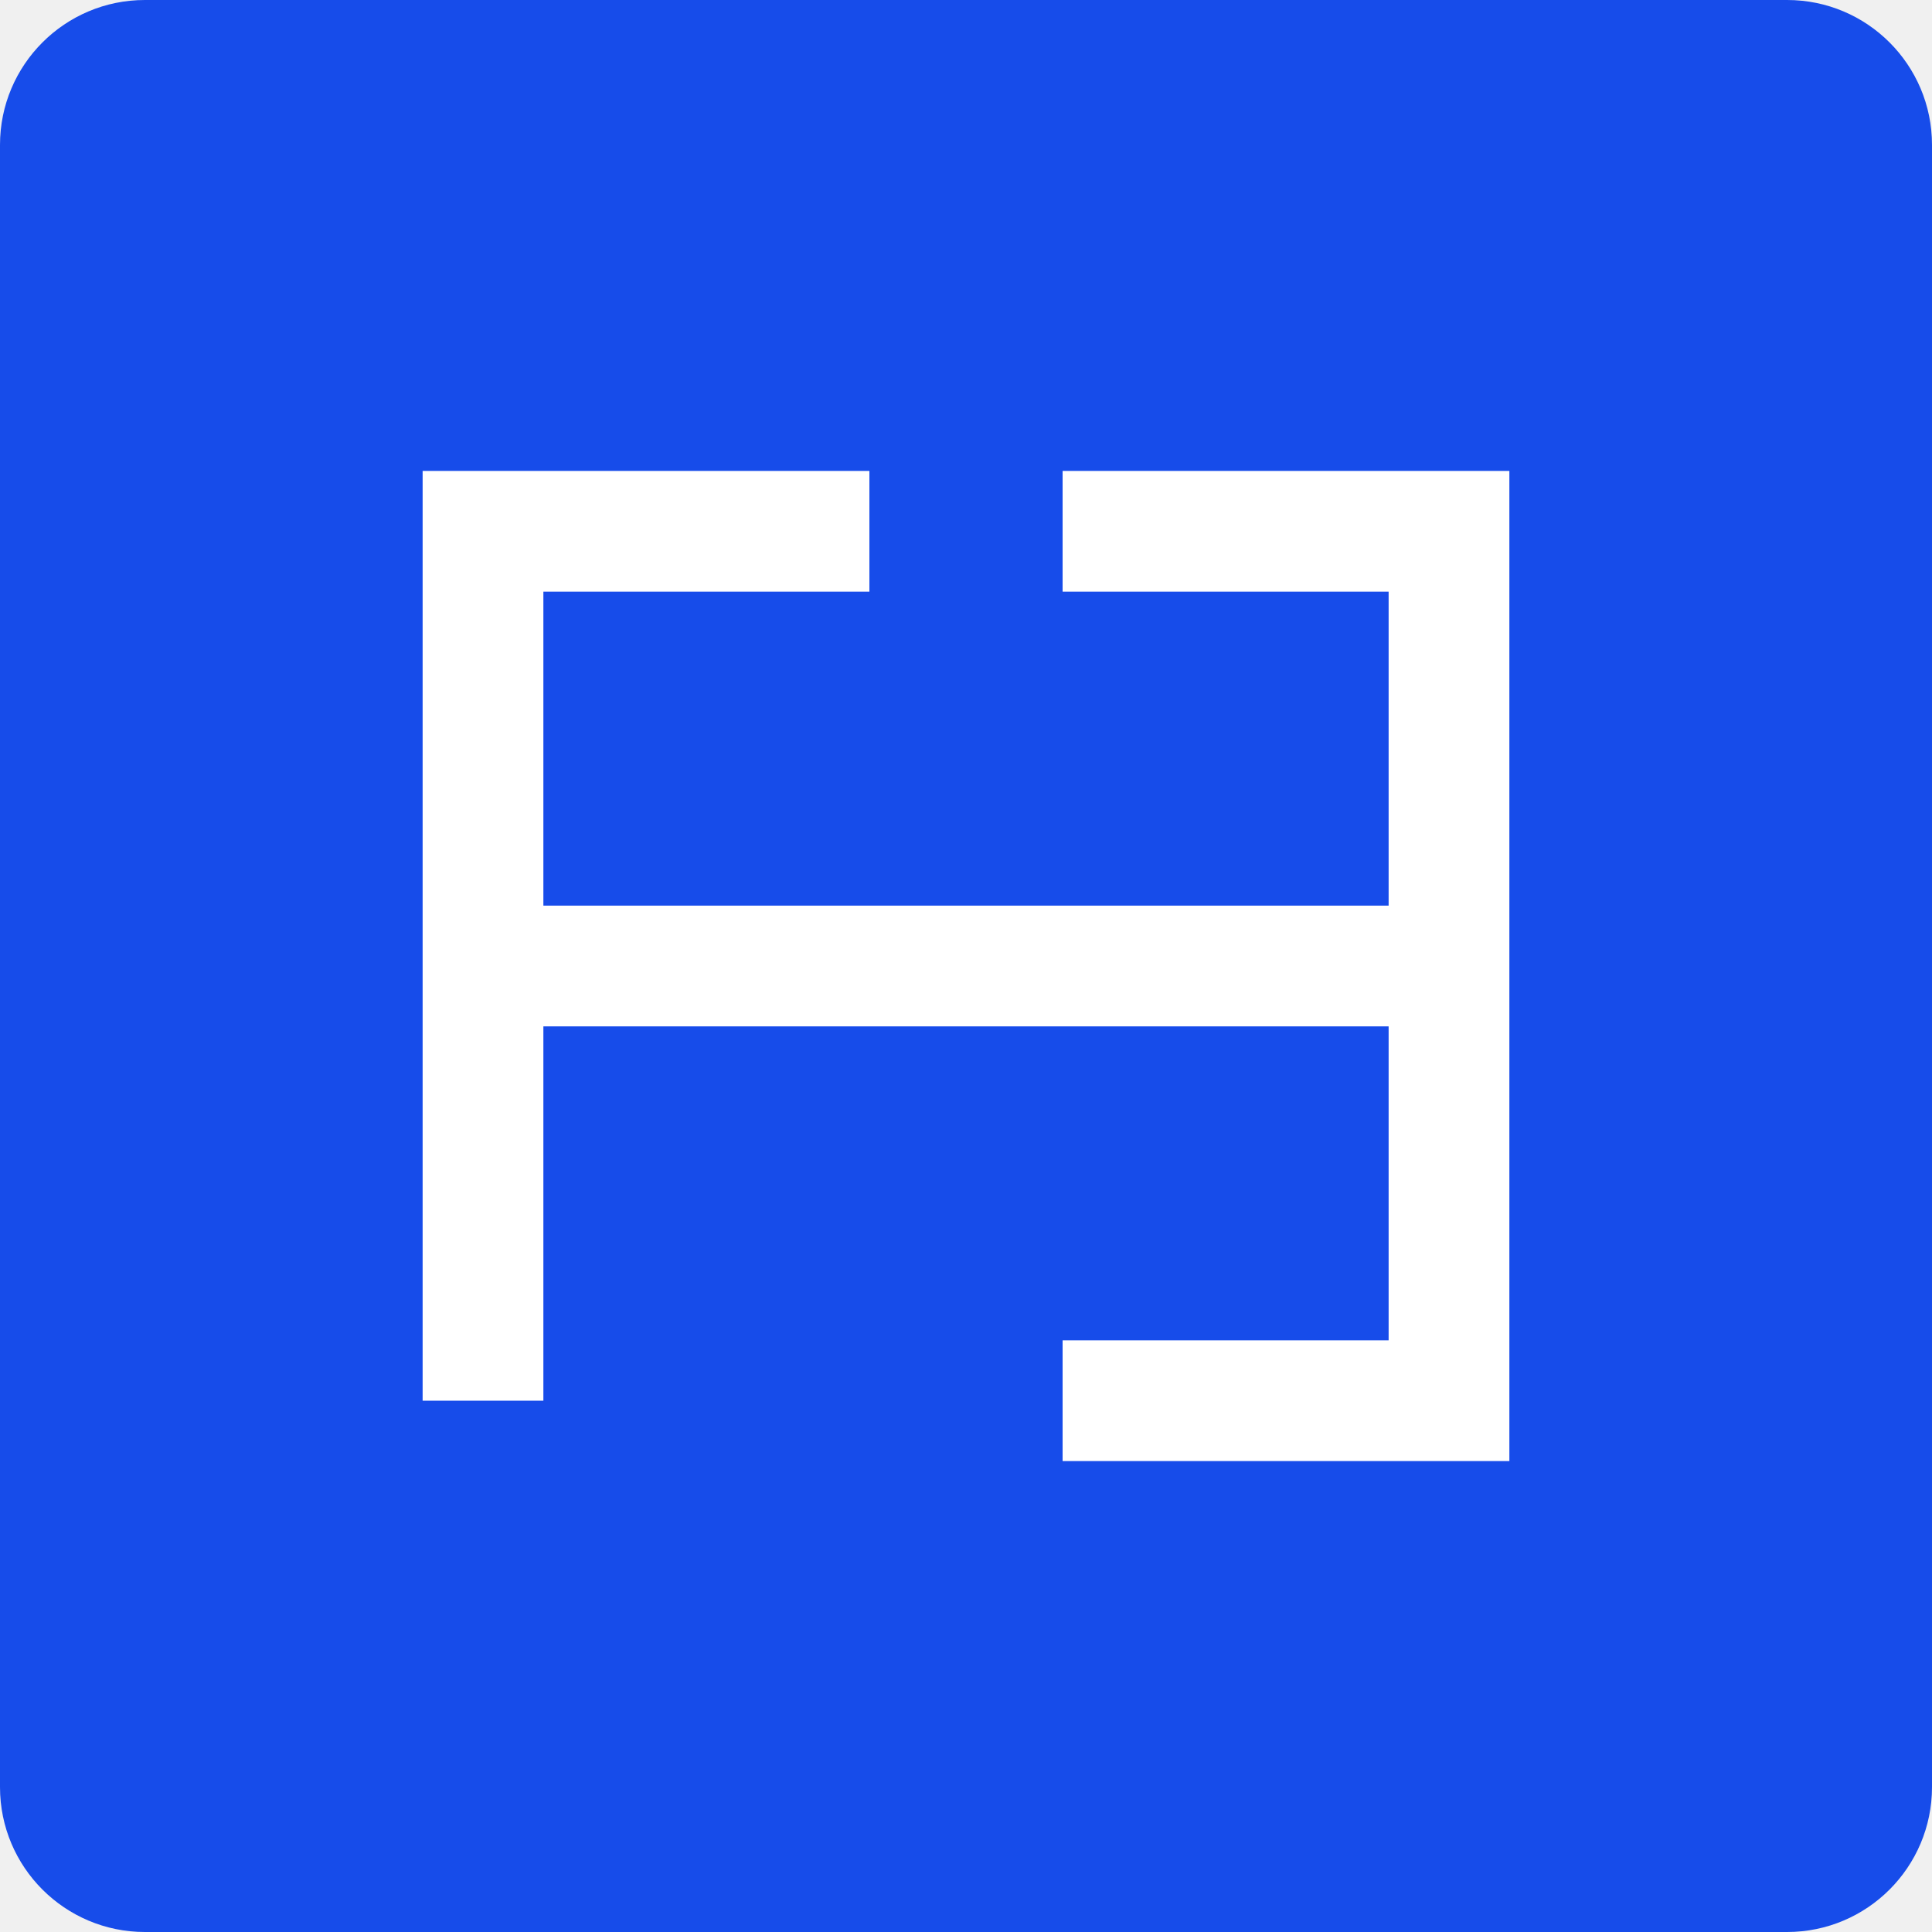
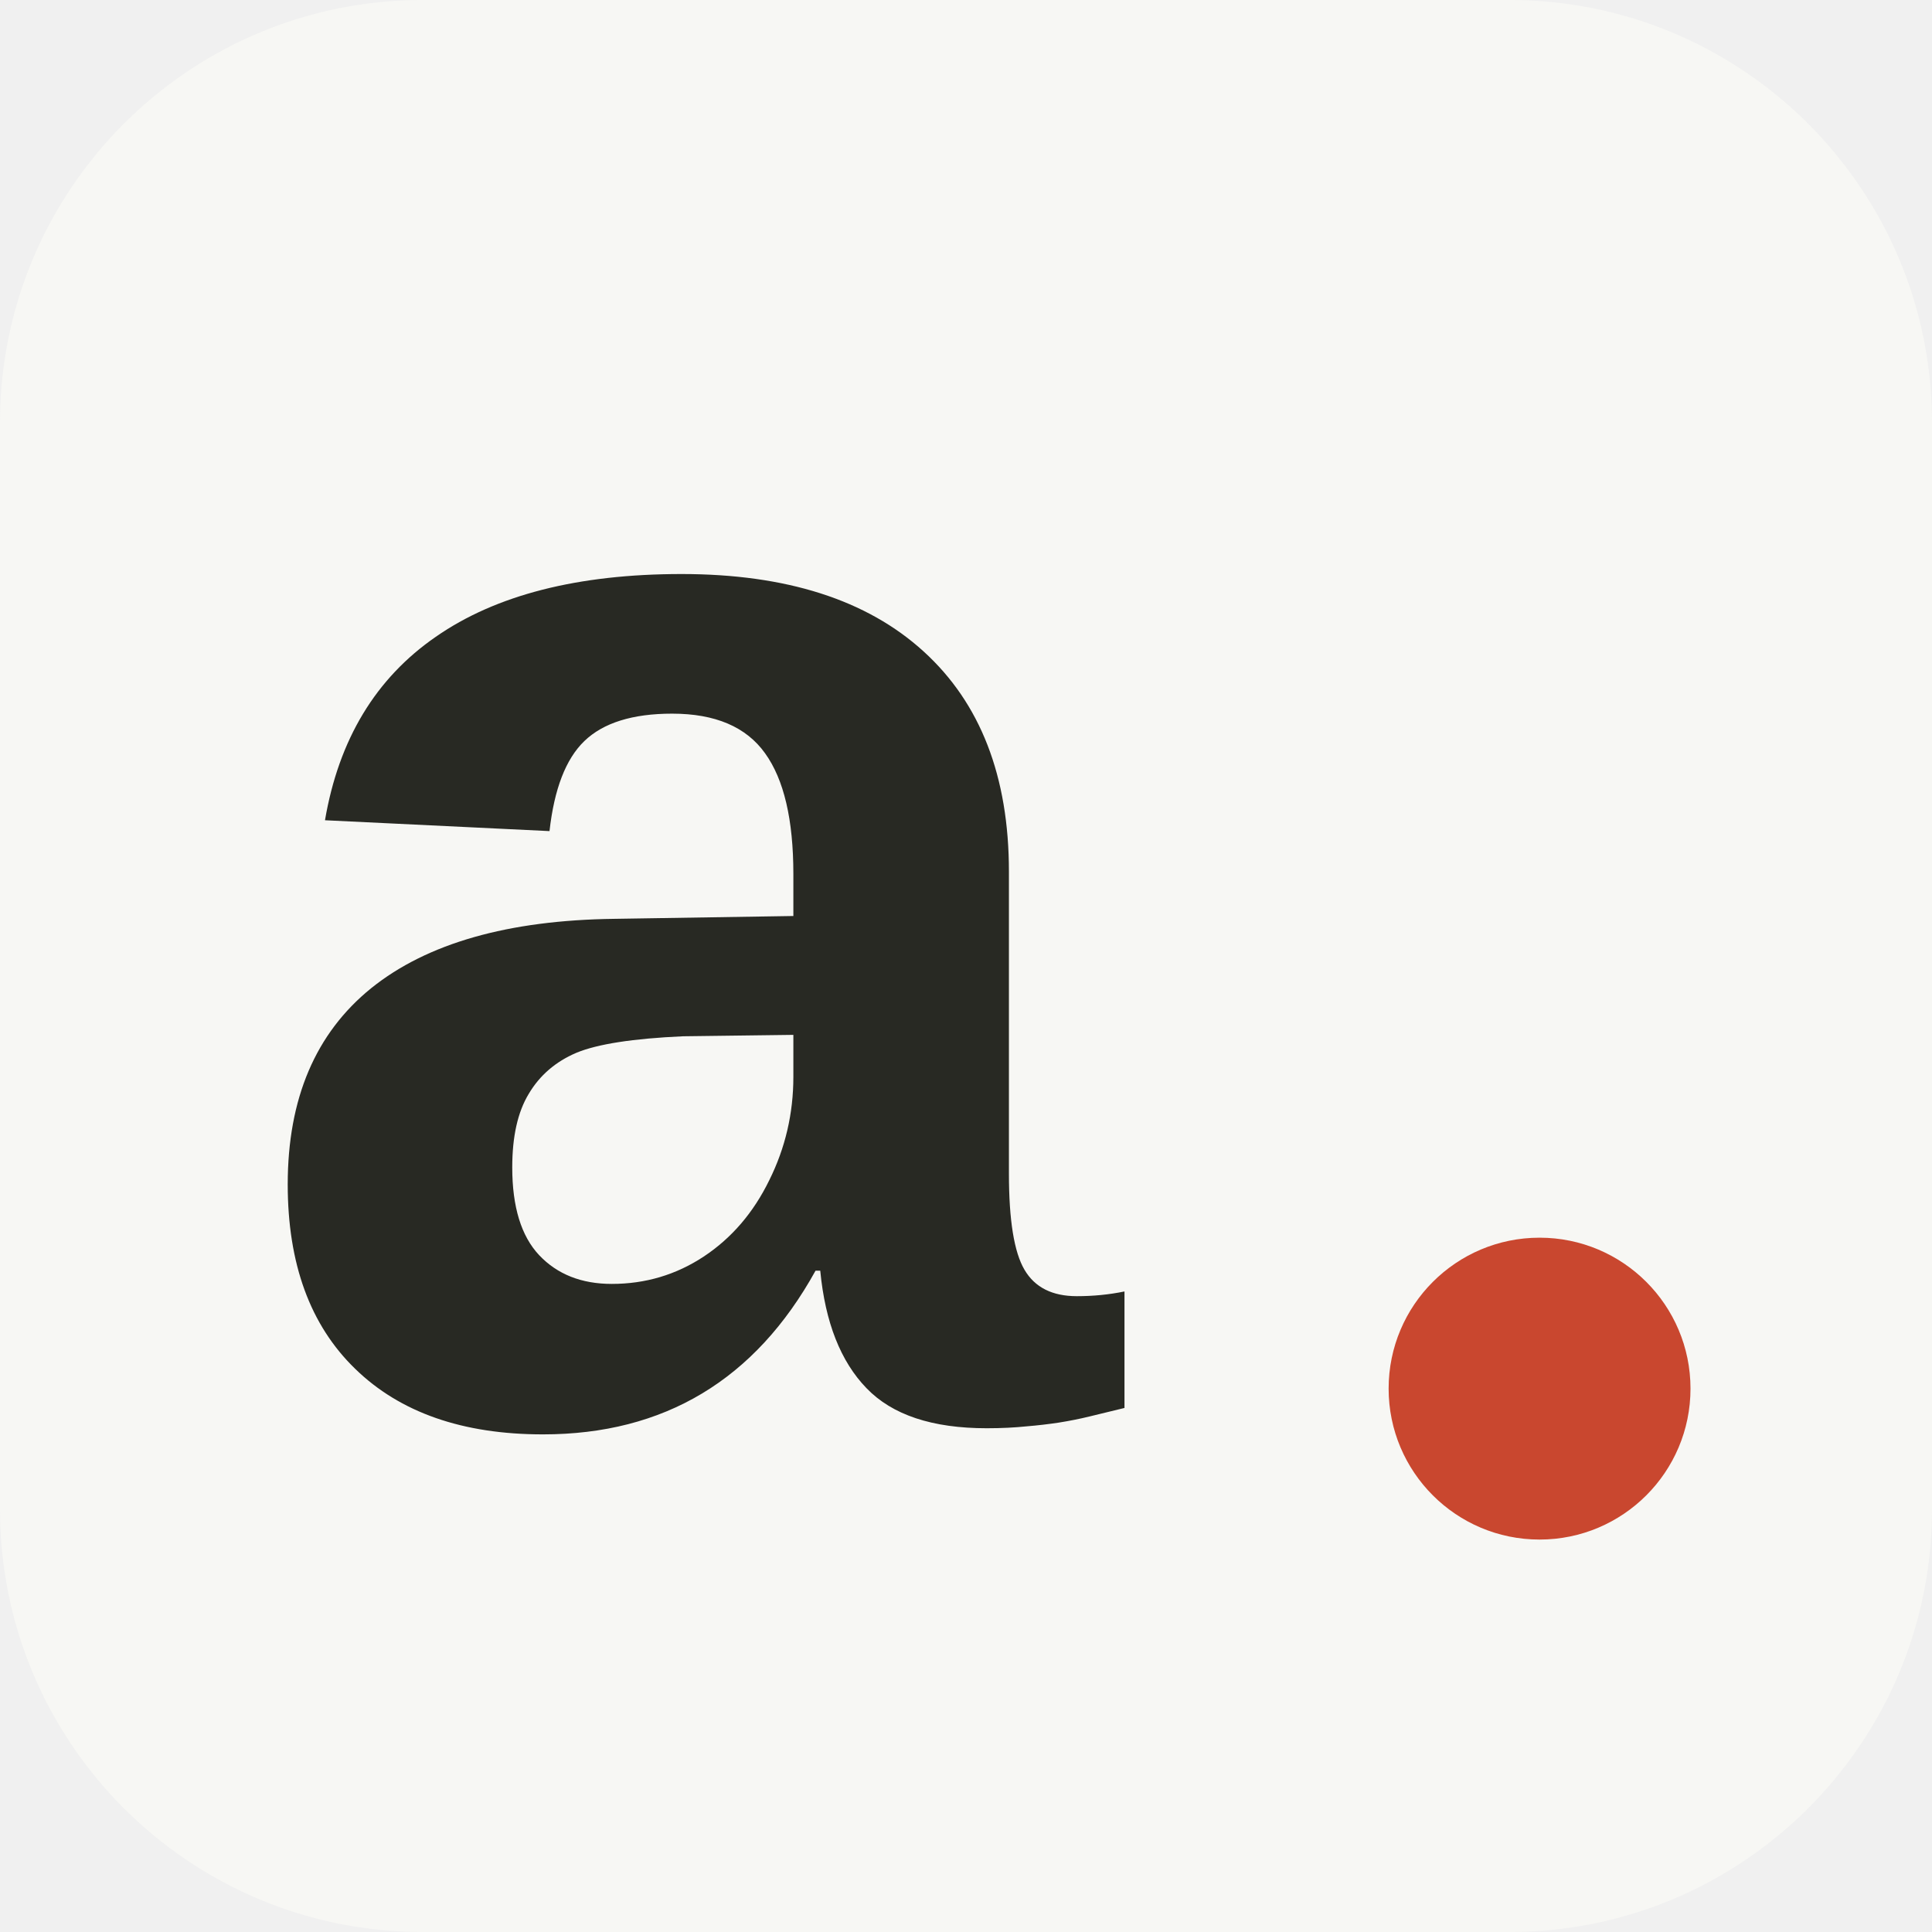
- <svg xmlns="http://www.w3.org/2000/svg" viewBox="0 0 40 40">
-   <rect width="40" height="40" rx="3" fill="#174cea" />
-   <path d="M10 29V11h8M22 11h8v18h-8M10 20h20" fill="none" stroke="#fff" stroke-width="2.5" />
+ <svg xmlns="http://www.w3.org/2000/svg" viewBox="0 0 64 64">
+   <rect width="64" height="64" rx="14" fill="#f7f7f4" />
+   <text x="8" y="47" font-family="Arial,sans-serif" font-weight="700" font-size="52" fill="#282923">a</text>
+   <circle cx="51" cy="46" r="5" fill="#c9472f" />
</svg>
